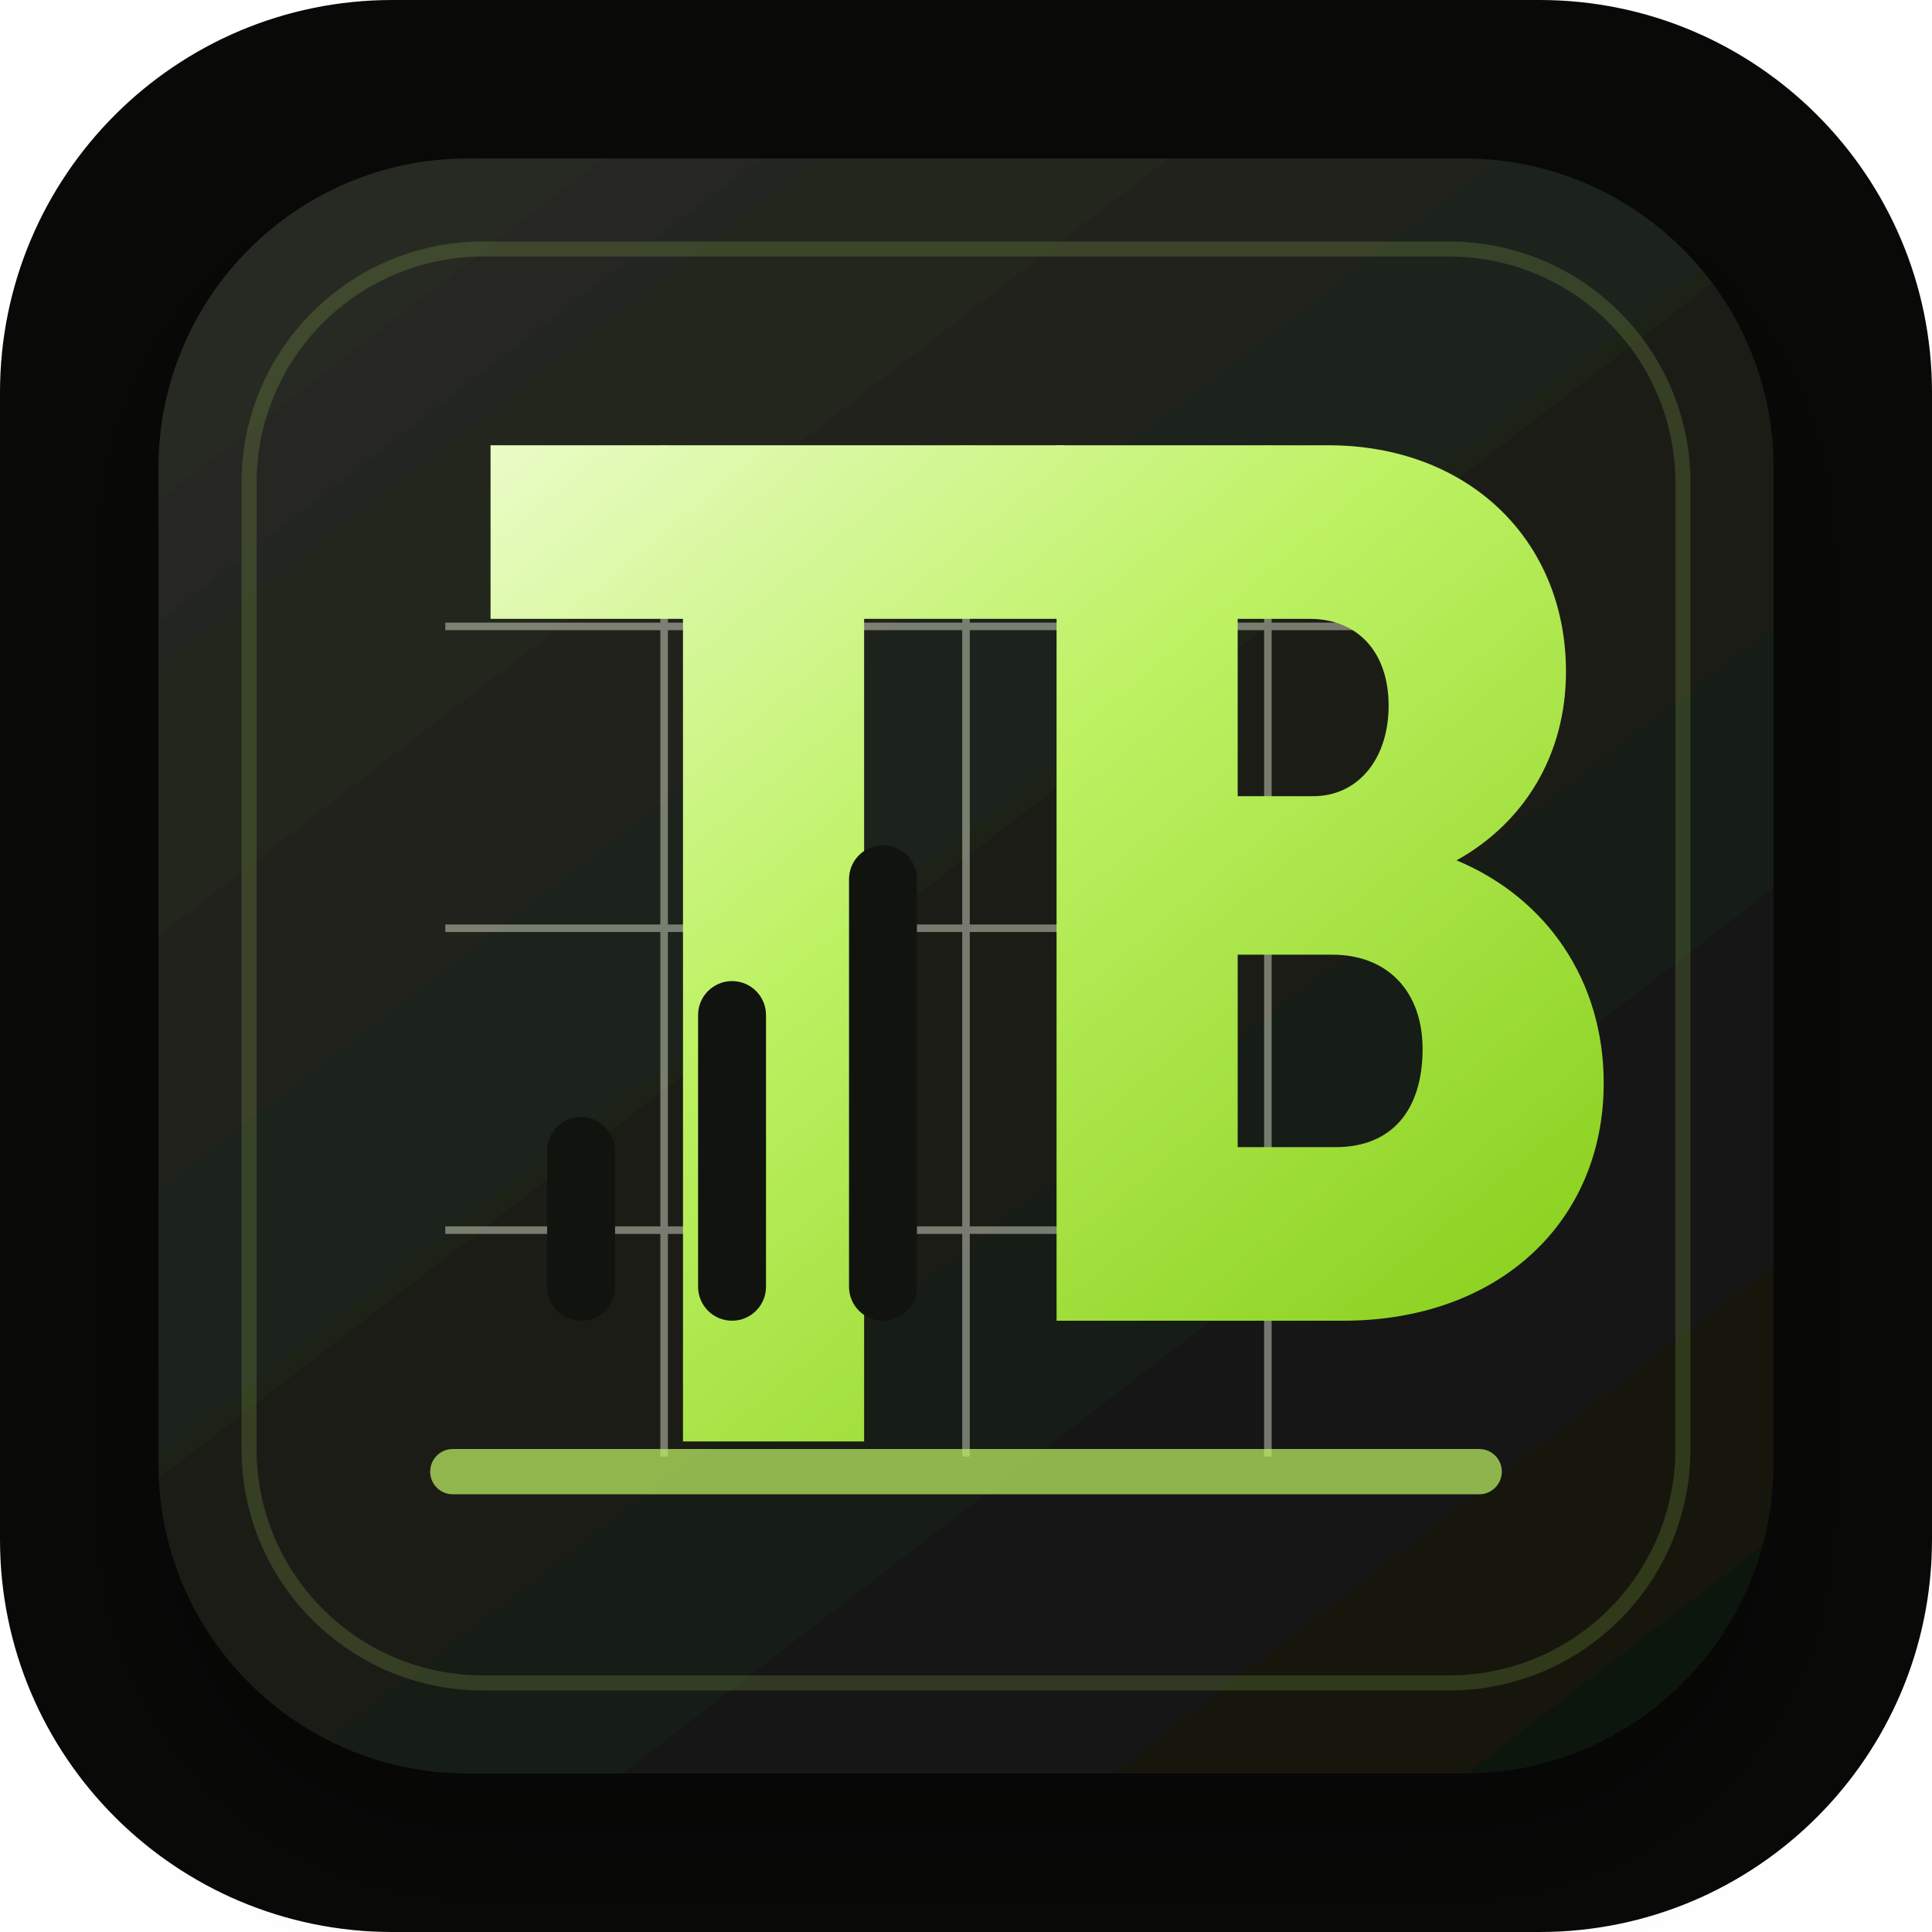
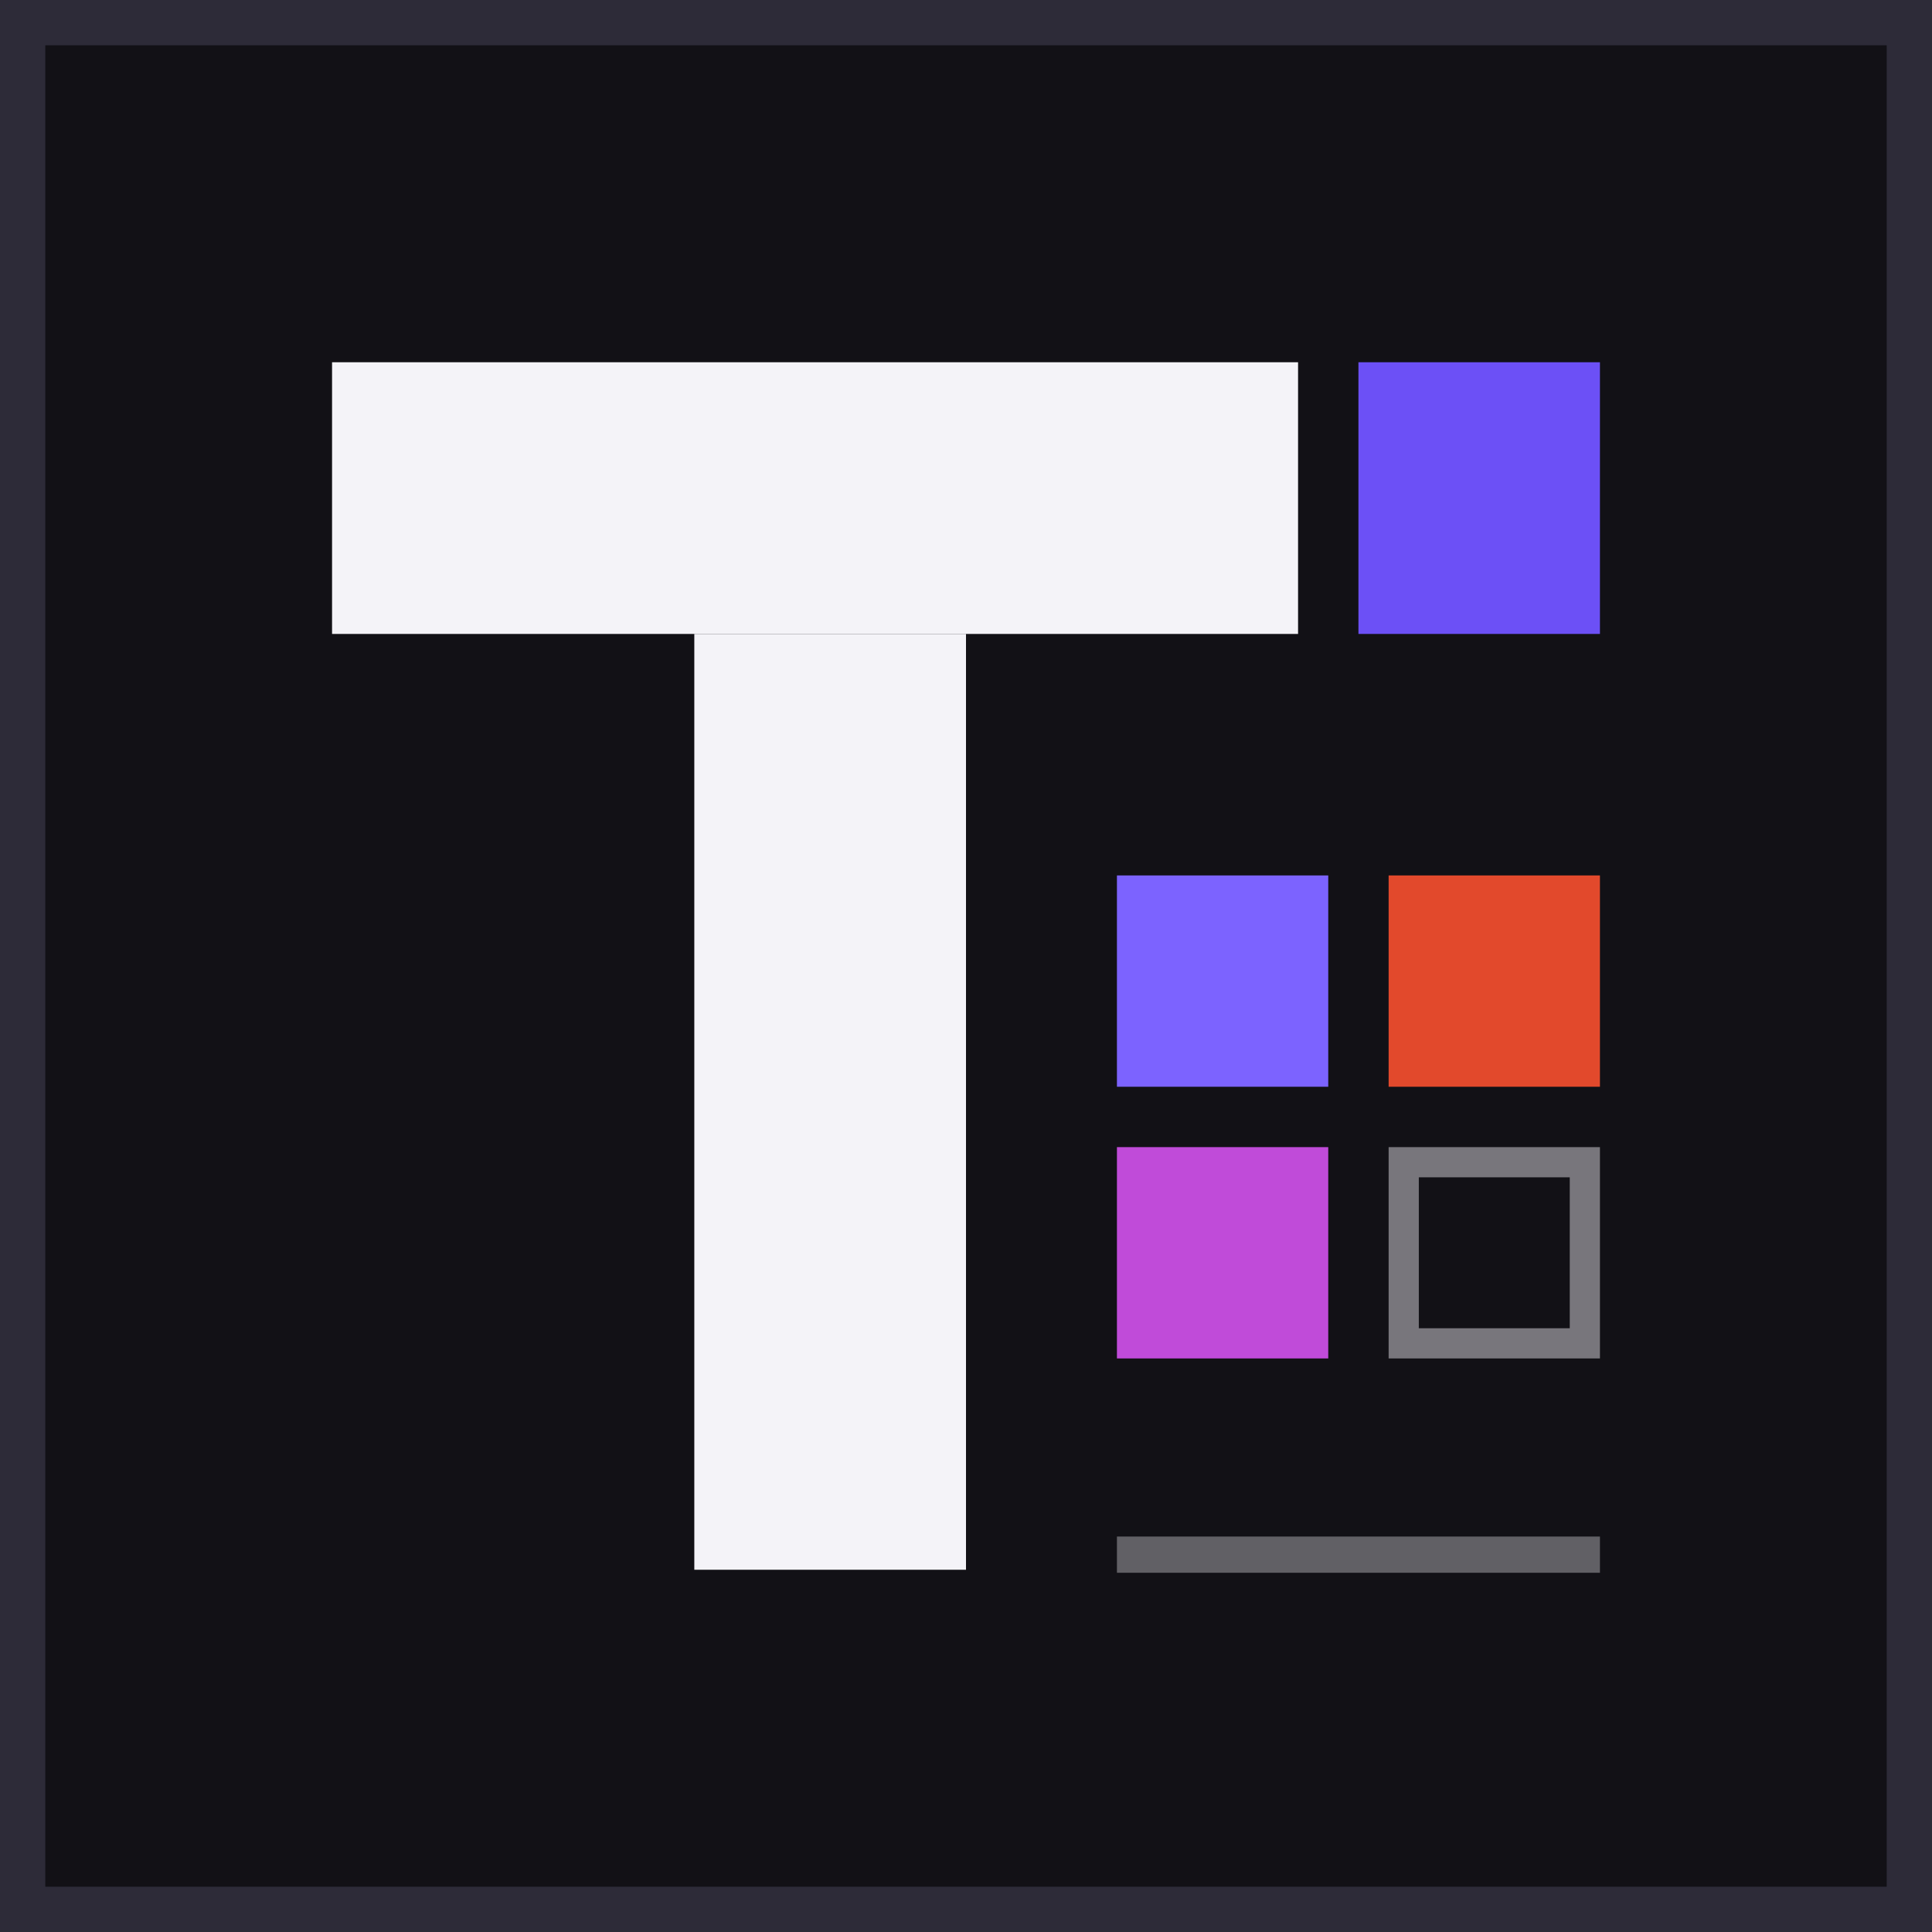
- <svg xmlns="http://www.w3.org/2000/svg" viewBox="0 0 512 512" role="img" aria-labelledby="title desc">
-   <defs>
-     <linearGradient id="panel" x1="96" y1="48" x2="416" y2="464" gradientUnits="userSpaceOnUse">
-       <stop offset="0" stop-color="#272a22" />
-       <stop offset="1" stop-color="#11130f" />
-     </linearGradient>
-     <linearGradient id="lime" x1="132" y1="108" x2="380" y2="404" gradientUnits="userSpaceOnUse">
-       <stop offset="0" stop-color="#ecfccb" />
-       <stop offset="0.42" stop-color="#bef264" />
-       <stop offset="1" stop-color="#84cc16" />
-     </linearGradient>
-     <filter id="soft-shadow" x="-20%" y="-20%" width="140%" height="140%">
-       <feDropShadow dx="0" dy="18" stdDeviation="18" flood-color="#000000" flood-opacity="0.35" />
-     </filter>
-   </defs>
-   <rect width="512" height="512" rx="104" fill="#090a08" />
-   <rect x="42" y="42" width="428" height="428" rx="82" fill="url(#panel)" filter="url(#soft-shadow)" />
-   <rect x="66" y="66" width="380" height="380" rx="62" fill="none" stroke="#bef264" stroke-opacity="0.16" stroke-width="4" />
-   <g opacity="0.42" stroke="#f7fee7" stroke-width="2">
-     <path d="M118 166H394" />
-     <path d="M118 246H394" />
-     <path d="M118 326H394" />
-     <path d="M176 118V386" />
-     <path d="M256 118V386" />
-     <path d="M336 118V386" />
-   </g>
-   <g fill="url(#lime)">
-     <path d="M130 118H282V164H229V382H181V164H130V118Z" />
-     <path d="M280 118H352C389 118 415 143 415 178C415 200 404 218 386 228C410 238 425 260 425 287C425 324 397 350 356 350H280V118ZM328 164V211H348C360 211 368 201 368 187C368 173 360 164 347 164H328ZM328 253V304H354C369 304 377 294 377 278C377 263 368 253 353 253H328Z" />
-   </g>
-   <g fill="#11130f">
-     <rect x="145" y="296" width="18" height="54" rx="9" />
-     <rect x="185" y="260" width="18" height="90" rx="9" />
-     <rect x="225" y="224" width="18" height="126" rx="9" />
-   </g>
-   <path d="M120 390H392" stroke="#bef264" stroke-opacity="0.72" stroke-width="12" stroke-linecap="round" />
+ <svg xmlns="http://www.w3.org/2000/svg" viewBox="0 0 64 64" fill="none">
+   <rect width="64" height="64" fill="#121116" />
+   <rect x="0.75" y="0.75" width="62.5" height="62.5" stroke="#2D2B38" stroke-width="1.5" />
+   <rect x="11" y="12" width="32" height="9" fill="#F4F3F8" />
+   <rect x="45" y="12" width="8" height="9" fill="#6C50F6" />
+   <rect x="23" y="21" width="9" height="31" fill="#F4F3F8" />
+   <rect x="37" y="29" width="7" height="7" fill="#7C63FF" />
+   <rect x="46" y="29" width="7" height="7" fill="#E2492C" />
+   <rect x="37" y="38" width="7" height="7" fill="#C04BD9" />
+   <rect x="46.5" y="38.5" width="6" height="6" stroke="#F4F3F8" stroke-opacity="0.45" stroke-width="1" />
+   <line x1="37" y1="51.5" x2="53" y2="51.5" stroke="#F4F3F8" stroke-opacity="0.35" stroke-width="1.2" />
</svg>
